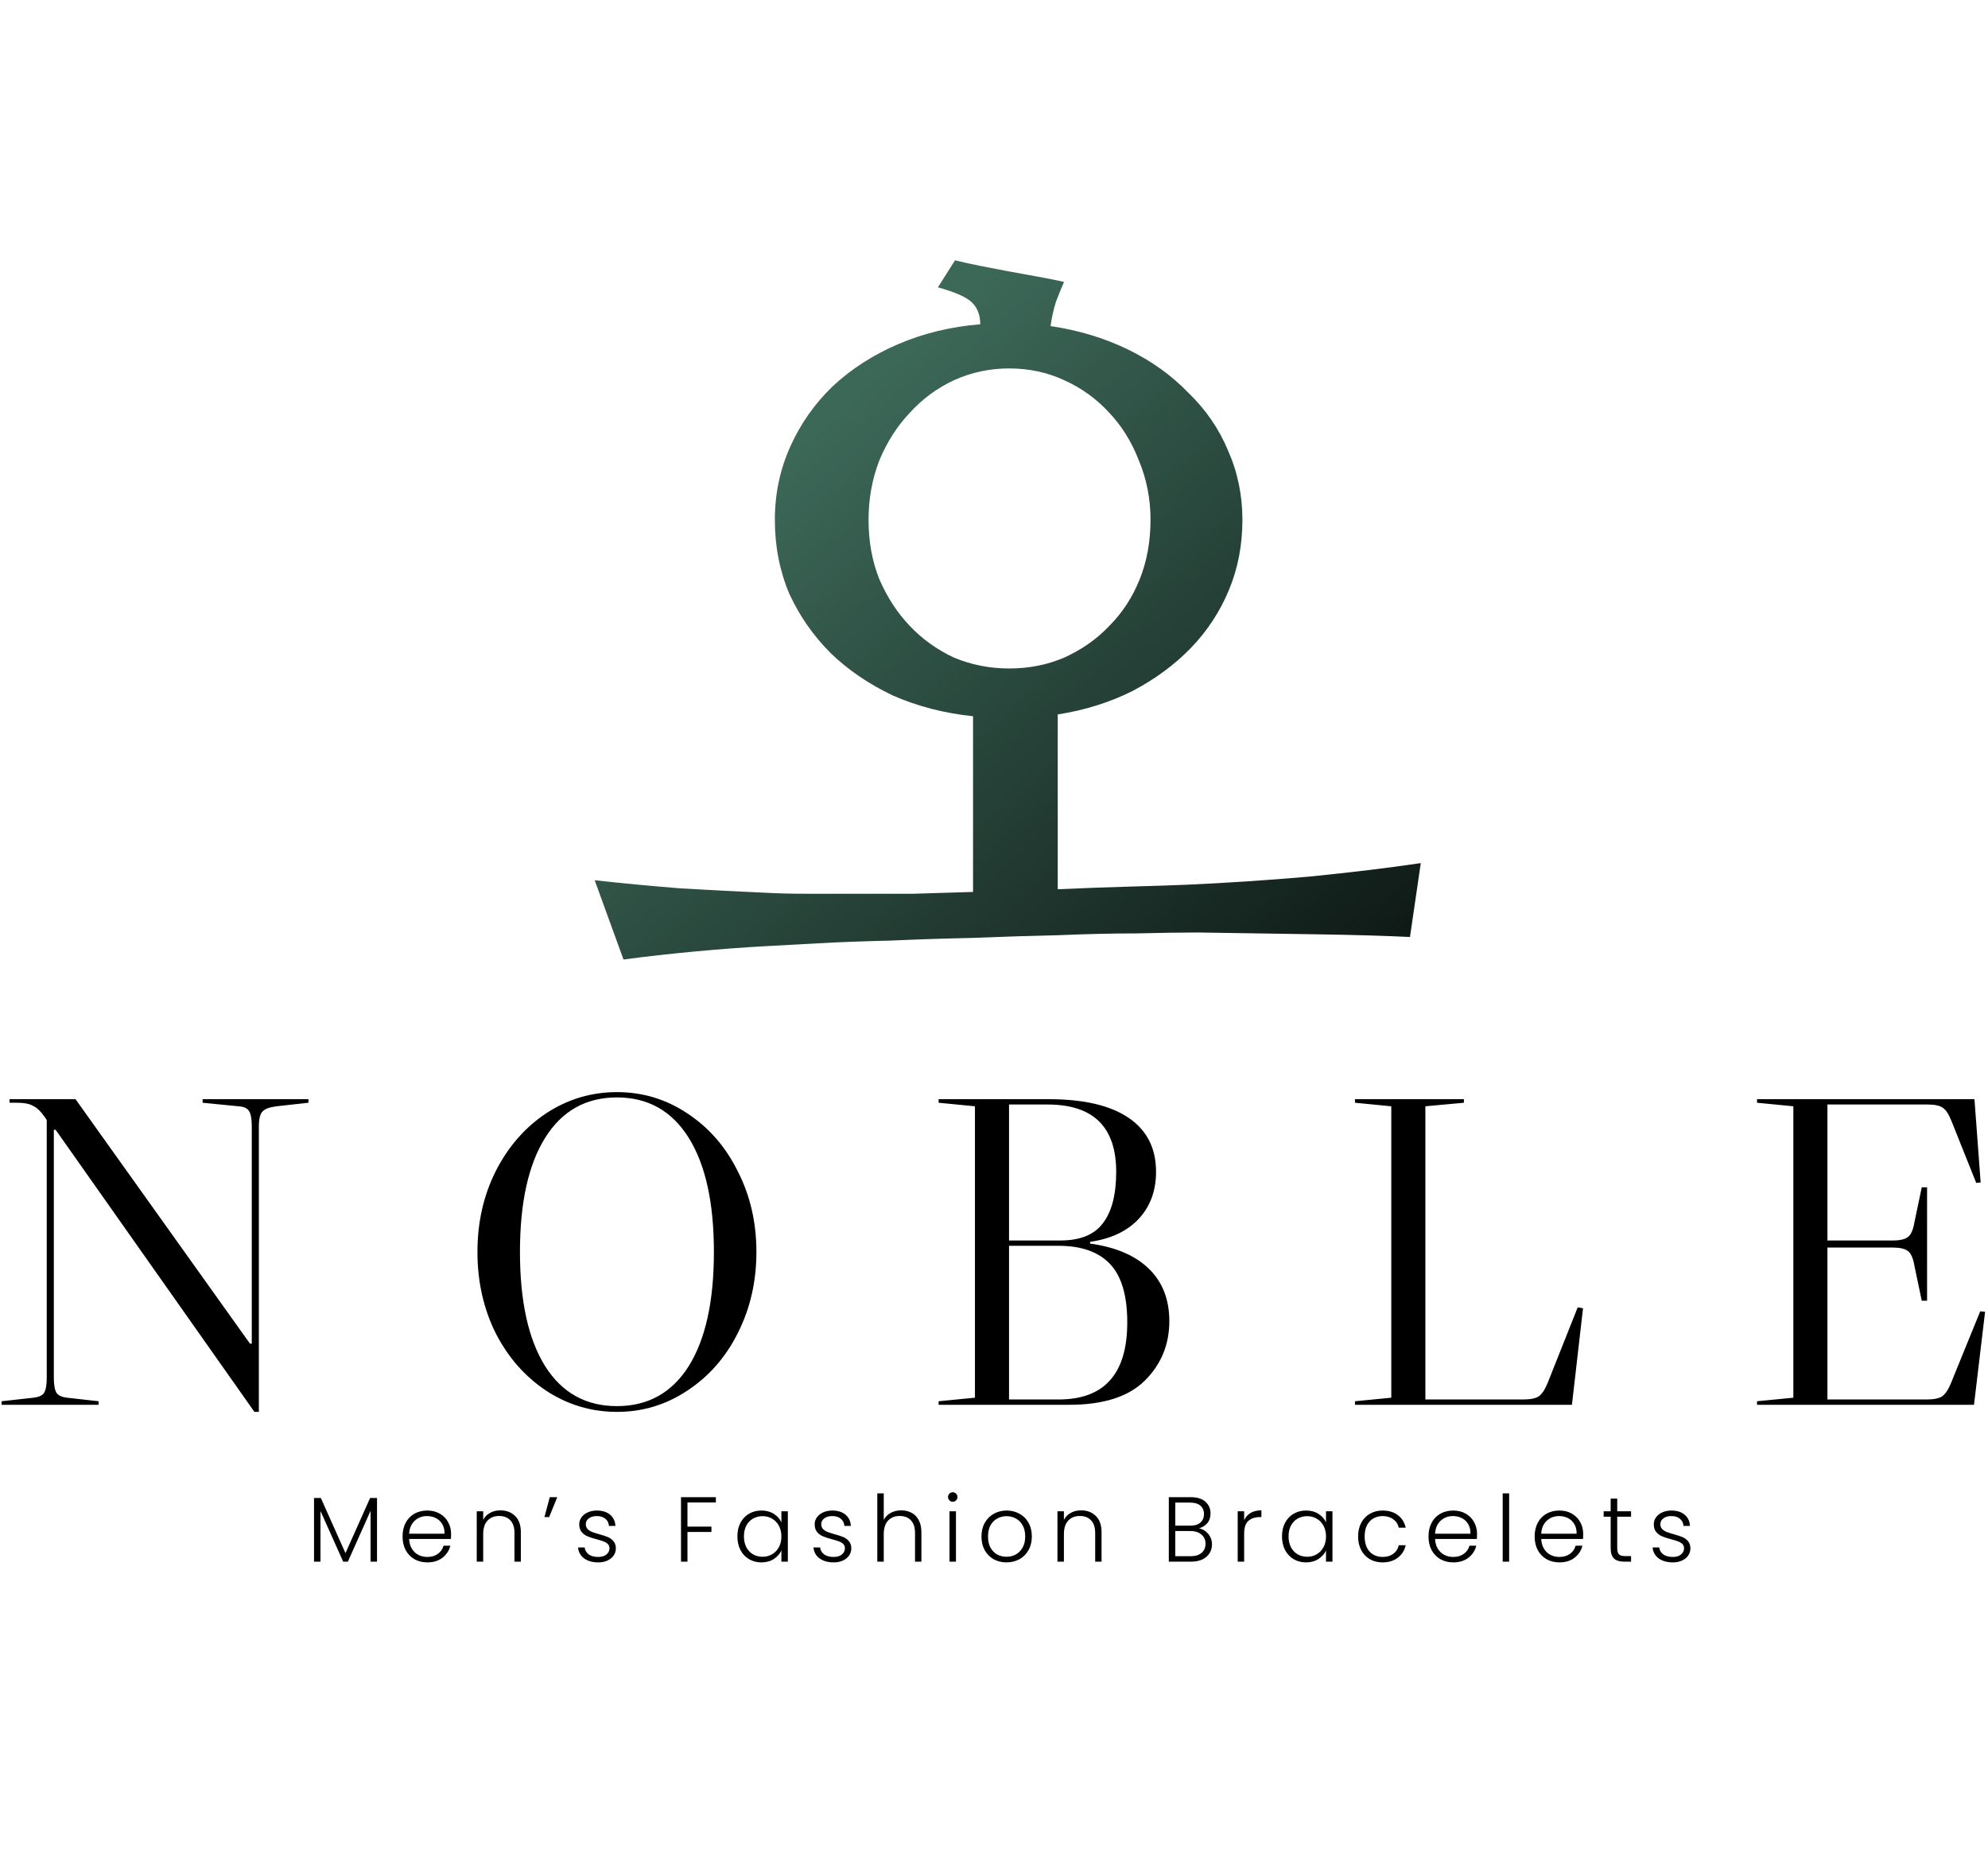
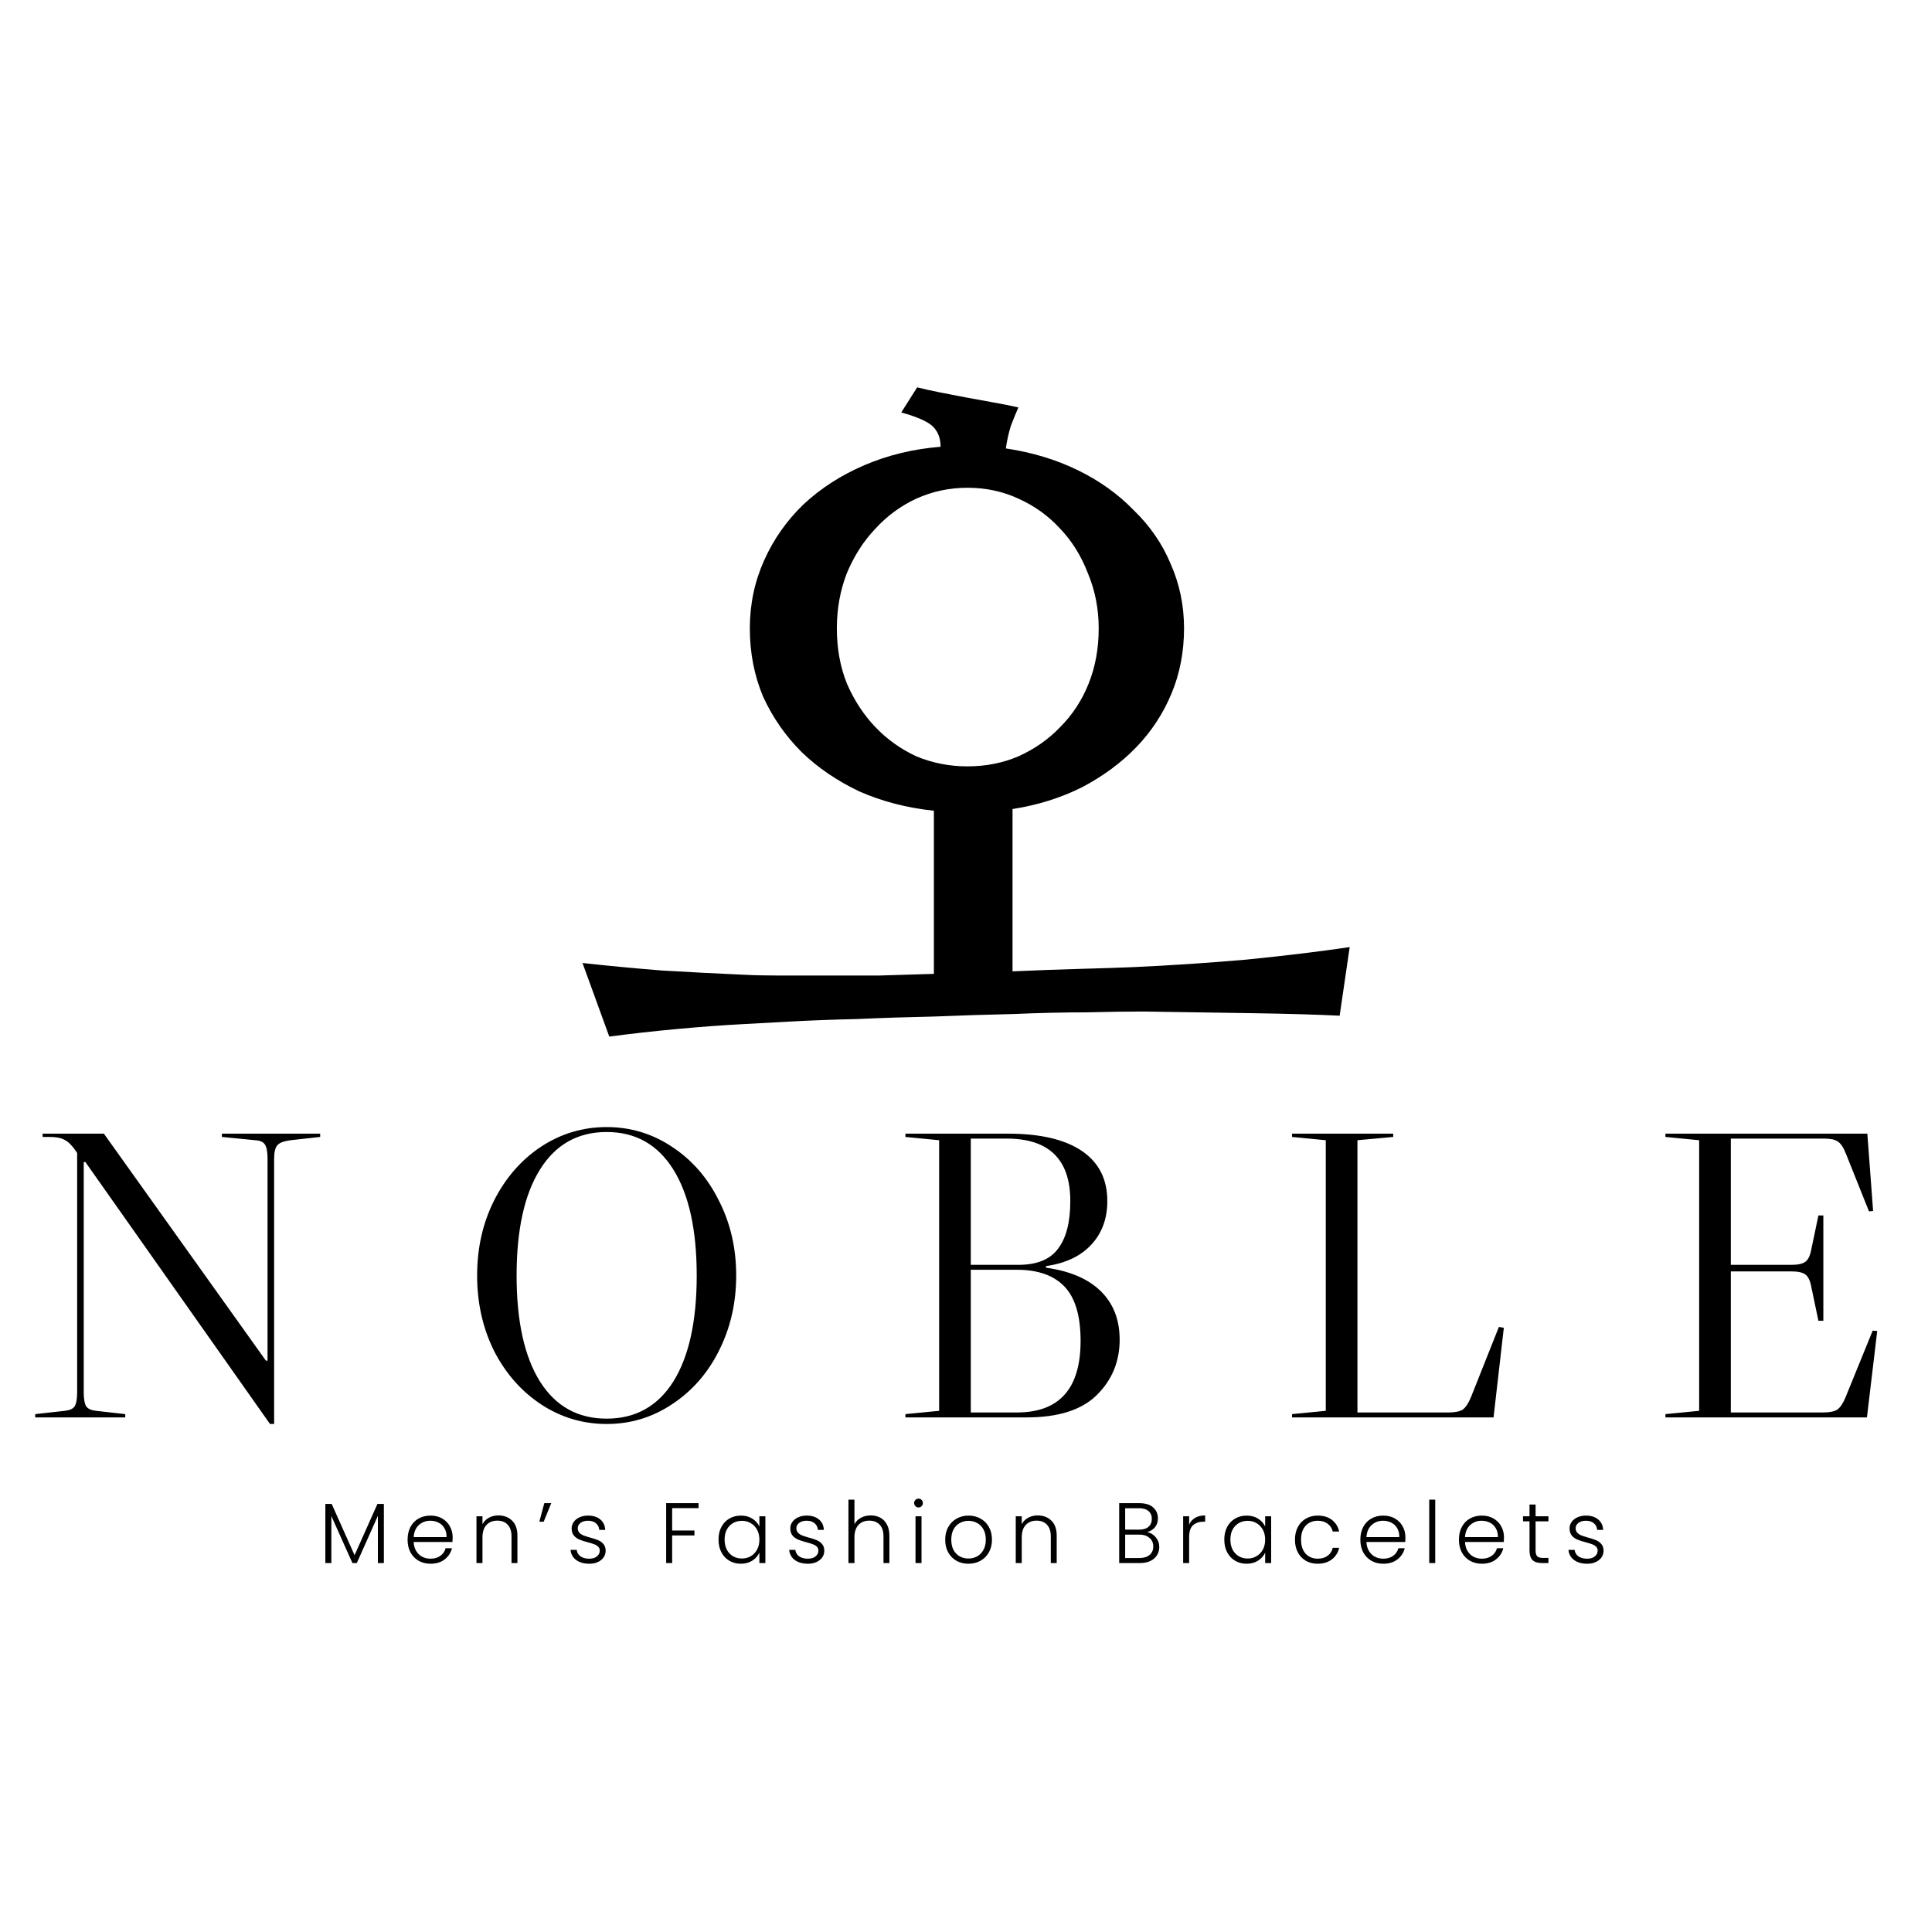
- <svg xmlns="http://www.w3.org/2000/svg" width="431" height="401" viewBox="0 0 431 401" fill="none">
-   <path d="M66.872 238.26V239.028L59.96 239.796C58.424 239.988 57.4 240.372 56.888 240.948C56.376 241.524 56.12 242.58 56.12 244.116V306.036H55.16L12.056 244.884H11.672V298.644C11.672 300.18 11.864 301.268 12.248 301.908C12.632 302.484 13.4 302.836 14.552 302.964L21.368 303.732V304.5H0.344V303.732L7.256 302.964C8.408 302.836 9.176 302.484 9.56 301.908C9.944 301.268 10.136 300.18 10.136 298.644V242.772L9.752 242.196C8.856 240.916 7.992 240.084 7.16 239.7C6.392 239.252 5.24 239.028 3.704 239.028H2.072V238.26H16.376L54.2 291.252H54.584V244.116C54.584 242.58 54.392 241.492 54.008 240.852C53.624 240.212 52.856 239.86 51.704 239.796L43.928 239.028V238.26H66.872ZM133.751 236.724C139.319 236.724 144.407 238.26 149.015 241.332C153.687 244.404 157.335 248.596 159.959 253.908C162.647 259.156 163.991 264.98 163.991 271.38C163.991 277.78 162.647 283.636 159.959 288.948C157.335 294.196 153.687 298.356 149.015 301.428C144.407 304.5 139.319 306.036 133.751 306.036C128.183 306.036 123.063 304.5 118.391 301.428C113.783 298.356 110.135 294.196 107.447 288.948C104.823 283.636 103.511 277.78 103.511 271.38C103.511 264.98 104.823 259.156 107.447 253.908C110.135 248.596 113.783 244.404 118.391 241.332C123.063 238.26 128.183 236.724 133.751 236.724ZM112.727 271.38C112.727 282.068 114.551 290.324 118.199 296.148C121.847 301.908 127.031 304.788 133.751 304.788C140.471 304.788 145.655 301.908 149.303 296.148C152.951 290.324 154.775 282.068 154.775 271.38C154.775 260.692 152.951 252.436 149.303 246.612C145.655 240.788 140.471 237.876 133.751 237.876C127.031 237.876 121.847 240.788 118.199 246.612C114.551 252.436 112.727 260.692 112.727 271.38ZM236.328 269.556C241.896 270.324 246.152 272.148 249.096 275.028C252.04 277.908 253.512 281.684 253.512 286.356C253.512 291.476 251.72 295.796 248.136 299.316C244.616 302.772 239.176 304.5 231.816 304.5H203.496V303.732L211.368 302.964V239.796L203.496 239.028V238.26H227.4C234.952 238.26 240.712 239.604 244.68 242.292C248.648 244.98 250.632 248.884 250.632 254.004C250.632 258.1 249.384 261.492 246.888 264.18C244.392 266.868 240.872 268.532 236.328 269.172V269.556ZM218.76 239.412V268.884H229.896C234.184 268.884 237.256 267.636 239.112 265.14C241.032 262.644 241.992 258.932 241.992 254.004C241.992 244.276 237.032 239.412 227.112 239.412H218.76ZM229.512 303.348C239.432 303.348 244.392 297.78 244.392 286.644C244.392 280.82 243.144 276.596 240.648 273.972C238.152 271.348 234.44 270.036 229.512 270.036H218.76V303.348H229.512ZM301.631 302.964V239.796L293.759 239.028V238.26H317.375V239.028L309.023 239.796V303.348H330.239C331.775 303.348 332.895 303.124 333.599 302.676C334.303 302.164 334.943 301.204 335.519 299.796L342.047 283.38L343.199 283.572L340.799 304.5H293.759V303.732L301.631 302.964ZM430.367 284.34L427.967 304.5H380.927V303.732L388.799 302.964V239.796L380.927 239.028V238.26H428.063L429.407 256.308L428.447 256.404L423.071 242.964C422.495 241.492 421.855 240.532 421.151 240.084C420.511 239.636 419.423 239.412 417.887 239.412H396.191V268.884H410.399C411.935 268.884 413.023 268.628 413.663 268.116C414.303 267.604 414.751 266.612 415.007 265.14L416.639 257.364H417.791V281.94H416.639L415.007 274.164C414.751 272.692 414.303 271.7 413.663 271.188C413.023 270.676 411.935 270.42 410.399 270.42H396.191V303.348H417.695C419.231 303.348 420.351 303.124 421.055 302.676C421.759 302.164 422.399 301.204 422.975 299.796L429.311 284.244L430.367 284.34ZM81.74 324.7V338.5H80.341V327.48L75.421 338.5H74.4L69.481 327.52V338.5H68.081V324.7H69.561L74.9 336.66L80.24 324.7H81.74ZM97.796 332.48C97.796 332.96 97.783 333.327 97.756 333.58H88.696C88.736 334.407 88.936 335.113 89.296 335.7C89.656 336.287 90.13 336.733 90.716 337.04C91.303 337.333 91.943 337.48 92.636 337.48C93.543 337.48 94.303 337.26 94.916 336.82C95.543 336.38 95.956 335.787 96.156 335.04H97.636C97.37 336.107 96.796 336.98 95.916 337.66C95.05 338.327 93.956 338.66 92.636 338.66C91.61 338.66 90.69 338.433 89.876 337.98C89.063 337.513 88.423 336.86 87.956 336.02C87.503 335.167 87.276 334.173 87.276 333.04C87.276 331.907 87.503 330.913 87.956 330.06C88.41 329.207 89.043 328.553 89.856 328.1C90.67 327.647 91.596 327.42 92.636 327.42C93.676 327.42 94.583 327.647 95.356 328.1C96.143 328.553 96.743 329.167 97.156 329.94C97.583 330.7 97.796 331.547 97.796 332.48ZM96.376 332.44C96.39 331.627 96.223 330.933 95.876 330.36C95.543 329.787 95.083 329.353 94.496 329.06C93.91 328.767 93.27 328.62 92.576 328.62C91.536 328.62 90.65 328.953 89.916 329.62C89.183 330.287 88.776 331.227 88.696 332.44H96.376ZM108.478 327.38C109.784 327.38 110.851 327.787 111.678 328.6C112.504 329.4 112.918 330.567 112.918 332.1V338.5H111.538V332.26C111.538 331.073 111.238 330.167 110.638 329.54C110.051 328.913 109.244 328.6 108.218 328.6C107.164 328.6 106.324 328.933 105.698 329.6C105.071 330.267 104.758 331.247 104.758 332.54V338.5H103.358V327.58H104.758V329.44C105.104 328.773 105.604 328.267 106.258 327.92C106.911 327.56 107.651 327.38 108.478 327.38ZM119.194 324.52H120.814L119.054 328.84H118.034L119.194 324.52ZM129.719 338.66C128.466 338.66 127.439 338.373 126.639 337.8C125.853 337.213 125.413 336.42 125.319 335.42H126.759C126.826 336.033 127.113 336.533 127.619 336.92C128.139 337.293 128.833 337.48 129.699 337.48C130.459 337.48 131.053 337.3 131.479 336.94C131.919 336.58 132.139 336.133 132.139 335.6C132.139 335.227 132.019 334.92 131.779 334.68C131.539 334.44 131.233 334.253 130.859 334.12C130.499 333.973 130.006 333.82 129.379 333.66C128.566 333.447 127.906 333.233 127.399 333.02C126.893 332.807 126.459 332.493 126.099 332.08C125.753 331.653 125.579 331.087 125.579 330.38C125.579 329.847 125.739 329.353 126.059 328.9C126.379 328.447 126.833 328.087 127.419 327.82C128.006 327.553 128.673 327.42 129.419 327.42C130.593 327.42 131.539 327.72 132.259 328.32C132.979 328.907 133.366 329.72 133.419 330.76H132.019C131.979 330.12 131.726 329.607 131.259 329.22C130.806 328.82 130.179 328.62 129.379 328.62C128.673 328.62 128.099 328.787 127.659 329.12C127.219 329.453 126.999 329.867 126.999 330.36C126.999 330.787 127.126 331.14 127.379 331.42C127.646 331.687 127.973 331.9 128.359 332.06C128.746 332.207 129.266 332.373 129.919 332.56C130.706 332.773 131.333 332.98 131.799 333.18C132.266 333.38 132.666 333.673 132.999 334.06C133.333 334.447 133.506 334.96 133.519 335.6C133.519 336.187 133.359 336.713 133.039 337.18C132.719 337.633 132.273 337.993 131.699 338.26C131.126 338.527 130.466 338.66 129.719 338.66ZM155.203 324.52V325.68H149.043V330.9H154.243V332.06H149.043V338.5H147.643V324.52H155.203ZM159.866 333.02C159.866 331.9 160.086 330.92 160.526 330.08C160.98 329.227 161.6 328.573 162.386 328.12C163.186 327.653 164.086 327.42 165.086 327.42C166.126 327.42 167.02 327.66 167.766 328.14C168.526 328.62 169.073 329.233 169.406 329.98V327.58H170.806V338.5H169.406V336.08C169.06 336.827 168.506 337.447 167.746 337.94C167 338.42 166.106 338.66 165.066 338.66C164.08 338.66 163.186 338.427 162.386 337.96C161.6 337.493 160.98 336.833 160.526 335.98C160.086 335.127 159.866 334.14 159.866 333.02ZM169.406 333.04C169.406 332.16 169.226 331.387 168.866 330.72C168.506 330.053 168.013 329.54 167.386 329.18C166.773 328.82 166.093 328.64 165.346 328.64C164.573 328.64 163.88 328.813 163.266 329.16C162.653 329.507 162.166 330.013 161.806 330.68C161.46 331.333 161.286 332.113 161.286 333.02C161.286 333.913 161.46 334.7 161.806 335.38C162.166 336.047 162.653 336.56 163.266 336.92C163.88 337.267 164.573 337.44 165.346 337.44C166.093 337.44 166.773 337.26 167.386 336.9C168.013 336.54 168.506 336.027 168.866 335.36C169.226 334.693 169.406 333.92 169.406 333.04ZM180.762 338.66C179.509 338.66 178.482 338.373 177.682 337.8C176.896 337.213 176.456 336.42 176.362 335.42H177.802C177.869 336.033 178.156 336.533 178.662 336.92C179.182 337.293 179.876 337.48 180.742 337.48C181.502 337.48 182.096 337.3 182.522 336.94C182.962 336.58 183.182 336.133 183.182 335.6C183.182 335.227 183.062 334.92 182.822 334.68C182.582 334.44 182.276 334.253 181.902 334.12C181.542 333.973 181.049 333.82 180.422 333.66C179.609 333.447 178.949 333.233 178.442 333.02C177.936 332.807 177.502 332.493 177.142 332.08C176.796 331.653 176.622 331.087 176.622 330.38C176.622 329.847 176.782 329.353 177.102 328.9C177.422 328.447 177.876 328.087 178.462 327.82C179.049 327.553 179.716 327.42 180.462 327.42C181.636 327.42 182.582 327.72 183.302 328.32C184.022 328.907 184.409 329.72 184.462 330.76H183.062C183.022 330.12 182.769 329.607 182.302 329.22C181.849 328.82 181.222 328.62 180.422 328.62C179.716 328.62 179.142 328.787 178.702 329.12C178.262 329.453 178.042 329.867 178.042 330.36C178.042 330.787 178.169 331.14 178.422 331.42C178.689 331.687 179.016 331.9 179.402 332.06C179.789 332.207 180.309 332.373 180.962 332.56C181.749 332.773 182.376 332.98 182.842 333.18C183.309 333.38 183.709 333.673 184.042 334.06C184.376 334.447 184.549 334.96 184.562 335.6C184.562 336.187 184.402 336.713 184.082 337.18C183.762 337.633 183.316 337.993 182.742 338.26C182.169 338.527 181.509 338.66 180.762 338.66ZM195.398 327.38C196.224 327.38 196.964 327.553 197.618 327.9C198.284 328.247 198.804 328.78 199.178 329.5C199.564 330.207 199.758 331.073 199.758 332.1V338.5H198.378V332.26C198.378 331.073 198.078 330.167 197.478 329.54C196.891 328.913 196.084 328.6 195.058 328.6C194.004 328.6 193.164 328.933 192.538 329.6C191.911 330.267 191.598 331.247 191.598 332.54V338.5H190.198V323.7H191.598V329.44C191.944 328.787 192.451 328.28 193.118 327.92C193.798 327.56 194.558 327.38 195.398 327.38ZM206.554 325.52C206.274 325.52 206.034 325.42 205.834 325.22C205.634 325.02 205.534 324.773 205.534 324.48C205.534 324.187 205.634 323.947 205.834 323.76C206.034 323.56 206.274 323.46 206.554 323.46C206.834 323.46 207.074 323.56 207.274 323.76C207.474 323.947 207.574 324.187 207.574 324.48C207.574 324.773 207.474 325.02 207.274 325.22C207.074 325.42 206.834 325.52 206.554 325.52ZM207.254 327.58V338.5H205.854V327.58H207.254ZM218.204 338.66C217.178 338.66 216.251 338.433 215.424 337.98C214.611 337.513 213.964 336.86 213.484 336.02C213.018 335.167 212.784 334.173 212.784 333.04C212.784 331.907 213.024 330.92 213.504 330.08C213.984 329.227 214.638 328.573 215.464 328.12C216.291 327.653 217.218 327.42 218.244 327.42C219.271 327.42 220.198 327.653 221.024 328.12C221.864 328.573 222.518 329.227 222.984 330.08C223.464 330.92 223.704 331.907 223.704 333.04C223.704 334.16 223.464 335.147 222.984 336C222.504 336.853 221.844 337.513 221.004 337.98C220.164 338.433 219.231 338.66 218.204 338.66ZM218.204 337.44C218.924 337.44 219.591 337.28 220.204 336.96C220.818 336.627 221.311 336.133 221.684 335.48C222.071 334.813 222.264 334 222.264 333.04C222.264 332.08 222.078 331.273 221.704 330.62C221.331 329.953 220.838 329.46 220.224 329.14C219.611 328.807 218.944 328.64 218.224 328.64C217.504 328.64 216.838 328.807 216.224 329.14C215.611 329.46 215.118 329.953 214.744 330.62C214.384 331.273 214.204 332.08 214.204 333.04C214.204 334 214.384 334.813 214.744 335.48C215.118 336.133 215.604 336.627 216.204 336.96C216.818 337.28 217.484 337.44 218.204 337.44ZM234.376 327.38C235.683 327.38 236.75 327.787 237.576 328.6C238.403 329.4 238.816 330.567 238.816 332.1V338.5H237.436V332.26C237.436 331.073 237.136 330.167 236.536 329.54C235.95 328.913 235.143 328.6 234.116 328.6C233.063 328.6 232.223 328.933 231.596 329.6C230.97 330.267 230.656 331.247 230.656 332.54V338.5H229.256V327.58H230.656V329.44C231.003 328.773 231.503 328.267 232.156 327.92C232.81 327.56 233.55 327.38 234.376 327.38ZM259.941 331.28C260.727 331.427 261.394 331.827 261.941 332.48C262.487 333.133 262.761 333.893 262.761 334.76C262.761 335.467 262.581 336.107 262.221 336.68C261.874 337.24 261.361 337.687 260.681 338.02C260.001 338.34 259.187 338.5 258.241 338.5H253.401V324.52H258.101C259.514 324.52 260.587 324.847 261.321 325.5C262.067 326.153 262.441 327 262.441 328.04C262.441 328.907 262.207 329.613 261.741 330.16C261.274 330.693 260.674 331.067 259.941 331.28ZM254.801 330.7H258.061C259.007 330.7 259.734 330.48 260.241 330.04C260.761 329.587 261.021 328.967 261.021 328.18C261.021 327.407 260.761 326.8 260.241 326.36C259.734 325.92 258.987 325.7 258.001 325.7H254.801V330.7ZM258.141 337.32C259.154 337.32 259.941 337.08 260.501 336.6C261.074 336.12 261.361 335.46 261.361 334.62C261.361 333.78 261.061 333.113 260.461 332.62C259.874 332.113 259.081 331.86 258.081 331.86H254.801V337.32H258.141ZM269.734 329.52C270.041 328.84 270.508 328.313 271.134 327.94C271.774 327.567 272.554 327.38 273.474 327.38V328.84H273.094C272.081 328.84 271.268 329.113 270.654 329.66C270.041 330.207 269.734 331.12 269.734 332.4V338.5H268.334V327.58H269.734V329.52ZM277.94 333.02C277.94 331.9 278.16 330.92 278.6 330.08C279.054 329.227 279.674 328.573 280.46 328.12C281.26 327.653 282.16 327.42 283.16 327.42C284.2 327.42 285.094 327.66 285.84 328.14C286.6 328.62 287.147 329.233 287.48 329.98V327.58H288.88V338.5H287.48V336.08C287.134 336.827 286.58 337.447 285.82 337.94C285.074 338.42 284.18 338.66 283.14 338.66C282.154 338.66 281.26 338.427 280.46 337.96C279.674 337.493 279.054 336.833 278.6 335.98C278.16 335.127 277.94 334.14 277.94 333.02ZM287.48 333.04C287.48 332.16 287.3 331.387 286.94 330.72C286.58 330.053 286.087 329.54 285.46 329.18C284.847 328.82 284.167 328.64 283.42 328.64C282.647 328.64 281.954 328.813 281.34 329.16C280.727 329.507 280.24 330.013 279.88 330.68C279.534 331.333 279.36 332.113 279.36 333.02C279.36 333.913 279.534 334.7 279.88 335.38C280.24 336.047 280.727 336.56 281.34 336.92C281.954 337.267 282.647 337.44 283.42 337.44C284.167 337.44 284.847 337.26 285.46 336.9C286.087 336.54 286.58 336.027 286.94 335.36C287.3 334.693 287.48 333.92 287.48 333.04ZM294.437 333.04C294.437 331.907 294.663 330.92 295.117 330.08C295.57 329.227 296.197 328.573 296.997 328.12C297.797 327.653 298.71 327.42 299.737 327.42C301.083 327.42 302.19 327.753 303.057 328.42C303.937 329.087 304.503 329.993 304.757 331.14H303.257C303.07 330.353 302.663 329.74 302.037 329.3C301.423 328.847 300.657 328.62 299.737 328.62C299.003 328.62 298.343 328.787 297.757 329.12C297.17 329.453 296.703 329.953 296.357 330.62C296.023 331.273 295.857 332.08 295.857 333.04C295.857 334 296.023 334.813 296.357 335.48C296.703 336.147 297.17 336.647 297.757 336.98C298.343 337.313 299.003 337.48 299.737 337.48C300.657 337.48 301.423 337.26 302.037 336.82C302.663 336.367 303.07 335.74 303.257 334.94H304.757C304.503 336.06 303.937 336.96 303.057 337.64C302.177 338.32 301.07 338.66 299.737 338.66C298.71 338.66 297.797 338.433 296.997 337.98C296.197 337.513 295.57 336.86 295.117 336.02C294.663 335.167 294.437 334.173 294.437 333.04ZM320.222 332.48C320.222 332.96 320.209 333.327 320.182 333.58H311.122C311.162 334.407 311.362 335.113 311.722 335.7C312.082 336.287 312.556 336.733 313.142 337.04C313.729 337.333 314.369 337.48 315.062 337.48C315.969 337.48 316.729 337.26 317.342 336.82C317.969 336.38 318.382 335.787 318.582 335.04H320.062C319.796 336.107 319.222 336.98 318.342 337.66C317.476 338.327 316.382 338.66 315.062 338.66C314.036 338.66 313.116 338.433 312.302 337.98C311.489 337.513 310.849 336.86 310.382 336.02C309.929 335.167 309.702 334.173 309.702 333.04C309.702 331.907 309.929 330.913 310.382 330.06C310.836 329.207 311.469 328.553 312.282 328.1C313.096 327.647 314.022 327.42 315.062 327.42C316.102 327.42 317.009 327.647 317.782 328.1C318.569 328.553 319.169 329.167 319.582 329.94C320.009 330.7 320.222 331.547 320.222 332.48ZM318.802 332.44C318.816 331.627 318.649 330.933 318.302 330.36C317.969 329.787 317.509 329.353 316.922 329.06C316.336 328.767 315.696 328.62 315.002 328.62C313.962 328.62 313.076 328.953 312.342 329.62C311.609 330.287 311.202 331.227 311.122 332.44H318.802ZM327.184 323.7V338.5H325.784V323.7H327.184ZM343.234 332.48C343.234 332.96 343.221 333.327 343.194 333.58H334.134C334.174 334.407 334.374 335.113 334.734 335.7C335.094 336.287 335.567 336.733 336.154 337.04C336.741 337.333 337.381 337.48 338.074 337.48C338.981 337.48 339.741 337.26 340.354 336.82C340.981 336.38 341.394 335.787 341.594 335.04H343.074C342.807 336.107 342.234 336.98 341.354 337.66C340.487 338.327 339.394 338.66 338.074 338.66C337.047 338.66 336.127 338.433 335.314 337.98C334.501 337.513 333.861 336.86 333.394 336.02C332.941 335.167 332.714 334.173 332.714 333.04C332.714 331.907 332.941 330.913 333.394 330.06C333.847 329.207 334.481 328.553 335.294 328.1C336.107 327.647 337.034 327.42 338.074 327.42C339.114 327.42 340.021 327.647 340.794 328.1C341.581 328.553 342.181 329.167 342.594 329.94C343.021 330.7 343.234 331.547 343.234 332.48ZM341.814 332.44C341.827 331.627 341.661 330.933 341.314 330.36C340.981 329.787 340.521 329.353 339.934 329.06C339.347 328.767 338.707 328.62 338.014 328.62C336.974 328.62 336.087 328.953 335.354 329.62C334.621 330.287 334.214 331.227 334.134 332.44H341.814ZM350.615 328.76V335.54C350.615 336.207 350.742 336.667 350.995 336.92C351.249 337.173 351.695 337.3 352.335 337.3H353.615V338.5H352.115C351.129 338.5 350.395 338.273 349.915 337.82C349.435 337.353 349.195 336.593 349.195 335.54V328.76H347.675V327.58H349.195V324.84H350.615V327.58H353.615V328.76H350.615ZM362.684 338.66C361.431 338.66 360.404 338.373 359.604 337.8C358.818 337.213 358.378 336.42 358.284 335.42H359.724C359.791 336.033 360.078 336.533 360.584 336.92C361.104 337.293 361.798 337.48 362.664 337.48C363.424 337.48 364.018 337.3 364.444 336.94C364.884 336.58 365.104 336.133 365.104 335.6C365.104 335.227 364.984 334.92 364.744 334.68C364.504 334.44 364.198 334.253 363.824 334.12C363.464 333.973 362.971 333.82 362.344 333.66C361.531 333.447 360.871 333.233 360.364 333.02C359.858 332.807 359.424 332.493 359.064 332.08C358.718 331.653 358.544 331.087 358.544 330.38C358.544 329.847 358.704 329.353 359.024 328.9C359.344 328.447 359.798 328.087 360.384 327.82C360.971 327.553 361.638 327.42 362.384 327.42C363.558 327.42 364.504 327.72 365.224 328.32C365.944 328.907 366.331 329.72 366.384 330.76H364.984C364.944 330.12 364.691 329.607 364.224 329.22C363.771 328.82 363.144 328.62 362.344 328.62C361.638 328.62 361.064 328.787 360.624 329.12C360.184 329.453 359.964 329.867 359.964 330.36C359.964 330.787 360.091 331.14 360.344 331.42C360.611 331.687 360.938 331.9 361.324 332.06C361.711 332.207 362.231 332.373 362.884 332.56C363.671 332.773 364.298 332.98 364.764 333.18C365.231 333.38 365.631 333.673 365.964 334.06C366.298 334.447 366.471 334.96 366.484 335.6C366.484 336.187 366.324 336.713 366.004 337.18C365.684 337.633 365.238 337.993 364.664 338.26C364.091 338.527 363.431 338.66 362.684 338.66Z" fill="black" />
-   <path d="M227.754 70.68C233.874 71.591 239.473 73.284 244.551 75.758C249.629 78.232 253.991 81.357 257.637 85.133C261.413 88.779 264.277 92.945 266.23 97.633C268.314 102.32 269.355 107.333 269.355 112.672C269.355 118.141 268.379 123.219 266.426 127.906C264.473 132.594 261.738 136.76 258.223 140.406C254.707 144.052 250.475 147.177 245.527 149.781C240.579 152.255 235.176 153.948 229.316 154.859V192.75C235.176 192.49 240.514 192.294 245.332 192.164C250.15 192.034 254.121 191.904 257.246 191.773C265.97 191.383 274.824 190.797 283.809 190.016C292.923 189.104 300.996 188.128 308.027 187.086L305.684 203.102C300.475 202.841 293.704 202.646 285.371 202.516C277.038 202.385 268.509 202.255 259.785 202.125C256.139 202.125 251.712 202.19 246.504 202.32C241.296 202.32 235.632 202.451 229.512 202.711C223.522 202.841 217.337 203.036 210.957 203.297C204.707 203.427 198.717 203.622 192.988 203.883C187.259 204.013 182.051 204.208 177.363 204.469C172.806 204.729 169.225 204.924 166.621 205.055C161.673 205.315 156.4 205.706 150.801 206.227C145.202 206.747 139.993 207.333 135.176 207.984L128.926 190.797C134.785 191.448 140.97 192.034 147.48 192.555C154.121 192.945 160.436 193.271 166.426 193.531C168.77 193.661 171.569 193.727 174.824 193.727C178.21 193.727 181.855 193.727 185.762 193.727C189.668 193.727 193.77 193.727 198.066 193.727C202.363 193.596 206.66 193.466 210.957 193.336V155.25C204.707 154.599 198.913 153.102 193.574 150.758C188.366 148.284 183.874 145.224 180.098 141.578C176.322 137.802 173.327 133.505 171.113 128.688C169.03 123.74 167.988 118.401 167.988 112.672C167.988 107.073 169.095 101.799 171.309 96.852C173.522 91.904 176.582 87.542 180.488 83.766C184.525 79.99 189.277 76.93 194.746 74.586C200.215 72.242 206.139 70.81 212.52 70.289C212.52 68.336 211.934 66.773 210.762 65.602C209.59 64.43 207.116 63.323 203.34 62.281L207.051 56.422C208.613 56.812 210.371 57.203 212.324 57.594C214.277 57.984 216.296 58.375 218.379 58.766C220.592 59.156 222.741 59.547 224.824 59.938C227.038 60.328 228.991 60.719 230.684 61.109C230.163 62.281 229.577 63.714 228.926 65.406C228.405 67.099 228.014 68.857 227.754 70.68ZM249.434 112.672C249.434 108.115 248.587 103.818 246.895 99.781C245.332 95.745 243.184 92.294 240.449 89.43C237.715 86.435 234.46 84.091 230.684 82.398C227.038 80.706 223.066 79.859 218.77 79.859C214.603 79.859 210.632 80.706 206.855 82.398C203.21 84.091 200.02 86.435 197.285 89.43C194.551 92.294 192.337 95.745 190.645 99.781C189.082 103.818 188.301 108.115 188.301 112.672C188.301 117.359 189.082 121.656 190.645 125.562C192.337 129.469 194.551 132.854 197.285 135.719C200.02 138.583 203.21 140.862 206.855 142.555C210.632 144.117 214.603 144.898 218.77 144.898C223.066 144.898 227.038 144.117 230.684 142.555C234.46 140.862 237.715 138.583 240.449 135.719C243.314 132.854 245.527 129.469 247.09 125.562C248.652 121.656 249.434 117.359 249.434 112.672Z" fill="url(#paint0_linear_29_396)" />
+ <svg xmlns="http://www.w3.org/2000/svg" width="450" height="451" viewBox="0 0 450 451" fill="none">
+   <path d="M74.747 264.635V265.403L67.835 266.171C66.299 266.363 65.275 266.747 64.763 267.323C64.251 267.899 63.995 268.955 63.995 270.491V332.411H63.035L19.931 271.259H19.547V325.019C19.547 326.555 19.739 327.643 20.123 328.283C20.507 328.859 21.275 329.211 22.427 329.339L29.243 330.107V330.875H8.219V330.107L15.131 329.339C16.283 329.211 17.051 328.859 17.435 328.283C17.819 327.643 18.011 326.555 18.011 325.019V269.147L17.627 268.571C16.731 267.291 15.867 266.459 15.035 266.075C14.267 265.627 13.115 265.403 11.579 265.403H9.947V264.635H24.251L62.075 317.627H62.459V270.491C62.459 268.955 62.267 267.867 61.883 267.227C61.499 266.587 60.731 266.235 59.579 266.171L51.803 265.403V264.635H74.747ZM141.626 263.099C147.194 263.099 152.282 264.635 156.89 267.707C161.562 270.779 165.21 274.971 167.834 280.283C170.522 285.531 171.866 291.355 171.866 297.755C171.866 304.155 170.522 310.011 167.834 315.323C165.21 320.571 161.562 324.731 156.89 327.803C152.282 330.875 147.194 332.411 141.626 332.411C136.058 332.411 130.938 330.875 126.266 327.803C121.658 324.731 118.01 320.571 115.322 315.323C112.698 310.011 111.386 304.155 111.386 297.755C111.386 291.355 112.698 285.531 115.322 280.283C118.01 274.971 121.658 270.779 126.266 267.707C130.938 264.635 136.058 263.099 141.626 263.099ZM120.602 297.755C120.602 308.443 122.426 316.699 126.074 322.523C129.722 328.283 134.906 331.163 141.626 331.163C148.346 331.163 153.53 328.283 157.178 322.523C160.826 316.699 162.65 308.443 162.65 297.755C162.65 287.067 160.826 278.811 157.178 272.987C153.53 267.163 148.346 264.251 141.626 264.251C134.906 264.251 129.722 267.163 126.074 272.987C122.426 278.811 120.602 287.067 120.602 297.755ZM244.203 295.931C249.771 296.699 254.027 298.523 256.971 301.403C259.915 304.283 261.387 308.059 261.387 312.731C261.387 317.851 259.595 322.171 256.011 325.691C252.491 329.147 247.051 330.875 239.691 330.875H211.371V330.107L219.243 329.339V266.171L211.371 265.403V264.635H235.275C242.827 264.635 248.587 265.979 252.555 268.667C256.523 271.355 258.507 275.259 258.507 280.379C258.507 284.475 257.259 287.867 254.763 290.555C252.267 293.243 248.747 294.907 244.203 295.547V295.931ZM226.635 265.787V295.259H237.771C242.059 295.259 245.131 294.011 246.987 291.515C248.907 289.019 249.867 285.307 249.867 280.379C249.867 270.651 244.907 265.787 234.987 265.787H226.635ZM237.387 329.723C247.307 329.723 252.267 324.155 252.267 313.019C252.267 307.195 251.019 302.971 248.523 300.347C246.027 297.723 242.315 296.411 237.387 296.411H226.635V329.723H237.387ZM309.506 329.339V266.171L301.634 265.403V264.635H325.25V265.403L316.898 266.171V329.723H338.114C339.65 329.723 340.77 329.499 341.474 329.051C342.178 328.539 342.818 327.579 343.394 326.171L349.922 309.755L351.074 309.947L348.674 330.875H301.634V330.107L309.506 329.339ZM438.242 310.715L435.842 330.875H388.802V330.107L396.674 329.339V266.171L388.802 265.403V264.635H435.938L437.282 282.683L436.322 282.779L430.946 269.339C430.37 267.867 429.73 266.907 429.026 266.459C428.386 266.011 427.298 265.787 425.762 265.787H404.066V295.259H418.274C419.81 295.259 420.898 295.003 421.538 294.491C422.178 293.979 422.626 292.987 422.882 291.515L424.514 283.739H425.666V308.315H424.514L422.882 300.539C422.626 299.067 422.178 298.075 421.538 297.563C420.898 297.051 419.81 296.795 418.274 296.795H404.066V329.723H425.57C427.106 329.723 428.226 329.499 428.93 329.051C429.634 328.539 430.274 327.579 430.85 326.171L437.186 310.619L438.242 310.715ZM89.615 351.075V364.875H88.216V353.855L83.296 364.875H82.275L77.356 353.895V364.875H75.956V351.075H77.436L82.775 363.035L88.115 351.075H89.615ZM105.671 358.855C105.671 359.335 105.658 359.702 105.631 359.955H96.571C96.611 360.782 96.811 361.488 97.171 362.075C97.531 362.662 98.005 363.108 98.591 363.415C99.178 363.708 99.818 363.855 100.511 363.855C101.418 363.855 102.178 363.635 102.791 363.195C103.418 362.755 103.831 362.162 104.031 361.415H105.511C105.245 362.482 104.671 363.355 103.791 364.035C102.925 364.702 101.831 365.035 100.511 365.035C99.485 365.035 98.565 364.808 97.751 364.355C96.938 363.888 96.298 363.235 95.831 362.395C95.378 361.542 95.151 360.548 95.151 359.415C95.151 358.282 95.378 357.288 95.831 356.435C96.285 355.582 96.918 354.928 97.731 354.475C98.545 354.022 99.471 353.795 100.511 353.795C101.551 353.795 102.458 354.022 103.231 354.475C104.018 354.928 104.618 355.542 105.031 356.315C105.458 357.075 105.671 357.922 105.671 358.855ZM104.251 358.815C104.265 358.002 104.098 357.308 103.751 356.735C103.418 356.162 102.958 355.728 102.371 355.435C101.785 355.142 101.145 354.995 100.451 354.995C99.411 354.995 98.525 355.328 97.791 355.995C97.058 356.662 96.651 357.602 96.571 358.815H104.251ZM116.353 353.755C117.659 353.755 118.726 354.162 119.553 354.975C120.379 355.775 120.793 356.942 120.793 358.475V364.875H119.413V358.635C119.413 357.448 119.113 356.542 118.513 355.915C117.926 355.288 117.119 354.975 116.093 354.975C115.039 354.975 114.199 355.308 113.573 355.975C112.946 356.642 112.633 357.622 112.633 358.915V364.875H111.233V353.955H112.633V355.815C112.979 355.148 113.479 354.642 114.133 354.295C114.786 353.935 115.526 353.755 116.353 353.755ZM127.069 350.895H128.689L126.929 355.215H125.909L127.069 350.895ZM137.594 365.035C136.341 365.035 135.314 364.748 134.514 364.175C133.728 363.588 133.288 362.795 133.194 361.795H134.634C134.701 362.408 134.988 362.908 135.494 363.295C136.014 363.668 136.708 363.855 137.574 363.855C138.334 363.855 138.928 363.675 139.354 363.315C139.794 362.955 140.014 362.508 140.014 361.975C140.014 361.602 139.894 361.295 139.654 361.055C139.414 360.815 139.108 360.628 138.734 360.495C138.374 360.348 137.881 360.195 137.254 360.035C136.441 359.822 135.781 359.608 135.274 359.395C134.768 359.182 134.334 358.868 133.974 358.455C133.628 358.028 133.454 357.462 133.454 356.755C133.454 356.222 133.614 355.728 133.934 355.275C134.254 354.822 134.708 354.462 135.294 354.195C135.881 353.928 136.548 353.795 137.294 353.795C138.468 353.795 139.414 354.095 140.134 354.695C140.854 355.282 141.241 356.095 141.294 357.135H139.894C139.854 356.495 139.601 355.982 139.134 355.595C138.681 355.195 138.054 354.995 137.254 354.995C136.548 354.995 135.974 355.162 135.534 355.495C135.094 355.828 134.874 356.242 134.874 356.735C134.874 357.162 135.001 357.515 135.254 357.795C135.521 358.062 135.848 358.275 136.234 358.435C136.621 358.582 137.141 358.748 137.794 358.935C138.581 359.148 139.208 359.355 139.674 359.555C140.141 359.755 140.541 360.048 140.874 360.435C141.208 360.822 141.381 361.335 141.394 361.975C141.394 362.562 141.234 363.088 140.914 363.555C140.594 364.008 140.148 364.368 139.574 364.635C139.001 364.902 138.341 365.035 137.594 365.035ZM163.078 350.895V352.055H156.918V357.275H162.118V358.435H156.918V364.875H155.518V350.895H163.078ZM167.741 359.395C167.741 358.275 167.961 357.295 168.401 356.455C168.855 355.602 169.475 354.948 170.261 354.495C171.061 354.028 171.961 353.795 172.961 353.795C174.001 353.795 174.895 354.035 175.641 354.515C176.401 354.995 176.948 355.608 177.281 356.355V353.955H178.681V364.875H177.281V362.455C176.935 363.202 176.381 363.822 175.621 364.315C174.875 364.795 173.981 365.035 172.941 365.035C171.955 365.035 171.061 364.802 170.261 364.335C169.475 363.868 168.855 363.208 168.401 362.355C167.961 361.502 167.741 360.515 167.741 359.395ZM177.281 359.415C177.281 358.535 177.101 357.762 176.741 357.095C176.381 356.428 175.888 355.915 175.261 355.555C174.648 355.195 173.968 355.015 173.221 355.015C172.448 355.015 171.755 355.188 171.141 355.535C170.528 355.882 170.041 356.388 169.681 357.055C169.335 357.708 169.161 358.488 169.161 359.395C169.161 360.288 169.335 361.075 169.681 361.755C170.041 362.422 170.528 362.935 171.141 363.295C171.755 363.642 172.448 363.815 173.221 363.815C173.968 363.815 174.648 363.635 175.261 363.275C175.888 362.915 176.381 362.402 176.741 361.735C177.101 361.068 177.281 360.295 177.281 359.415ZM188.637 365.035C187.384 365.035 186.357 364.748 185.557 364.175C184.771 363.588 184.331 362.795 184.237 361.795H185.677C185.744 362.408 186.031 362.908 186.537 363.295C187.057 363.668 187.751 363.855 188.617 363.855C189.377 363.855 189.971 363.675 190.397 363.315C190.837 362.955 191.057 362.508 191.057 361.975C191.057 361.602 190.937 361.295 190.697 361.055C190.457 360.815 190.151 360.628 189.777 360.495C189.417 360.348 188.924 360.195 188.297 360.035C187.484 359.822 186.824 359.608 186.317 359.395C185.811 359.182 185.377 358.868 185.017 358.455C184.671 358.028 184.497 357.462 184.497 356.755C184.497 356.222 184.657 355.728 184.977 355.275C185.297 354.822 185.751 354.462 186.337 354.195C186.924 353.928 187.591 353.795 188.337 353.795C189.511 353.795 190.457 354.095 191.177 354.695C191.897 355.282 192.284 356.095 192.337 357.135H190.937C190.897 356.495 190.644 355.982 190.177 355.595C189.724 355.195 189.097 354.995 188.297 354.995C187.591 354.995 187.017 355.162 186.577 355.495C186.137 355.828 185.917 356.242 185.917 356.735C185.917 357.162 186.044 357.515 186.297 357.795C186.564 358.062 186.891 358.275 187.277 358.435C187.664 358.582 188.184 358.748 188.837 358.935C189.624 359.148 190.251 359.355 190.717 359.555C191.184 359.755 191.584 360.048 191.917 360.435C192.251 360.822 192.424 361.335 192.437 361.975C192.437 362.562 192.277 363.088 191.957 363.555C191.637 364.008 191.191 364.368 190.617 364.635C190.044 364.902 189.384 365.035 188.637 365.035ZM203.273 353.755C204.099 353.755 204.839 353.928 205.493 354.275C206.159 354.622 206.679 355.155 207.053 355.875C207.439 356.582 207.633 357.448 207.633 358.475V364.875H206.253V358.635C206.253 357.448 205.953 356.542 205.353 355.915C204.766 355.288 203.959 354.975 202.933 354.975C201.879 354.975 201.039 355.308 200.413 355.975C199.786 356.642 199.473 357.622 199.473 358.915V364.875H198.073V350.075H199.473V355.815C199.819 355.162 200.326 354.655 200.993 354.295C201.673 353.935 202.433 353.755 203.273 353.755ZM214.429 351.895C214.149 351.895 213.909 351.795 213.709 351.595C213.509 351.395 213.409 351.148 213.409 350.855C213.409 350.562 213.509 350.322 213.709 350.135C213.909 349.935 214.149 349.835 214.429 349.835C214.709 349.835 214.949 349.935 215.149 350.135C215.349 350.322 215.449 350.562 215.449 350.855C215.449 351.148 215.349 351.395 215.149 351.595C214.949 351.795 214.709 351.895 214.429 351.895ZM215.129 353.955V364.875H213.729V353.955H215.129ZM226.079 365.035C225.053 365.035 224.126 364.808 223.299 364.355C222.486 363.888 221.839 363.235 221.359 362.395C220.893 361.542 220.659 360.548 220.659 359.415C220.659 358.282 220.899 357.295 221.379 356.455C221.859 355.602 222.513 354.948 223.339 354.495C224.166 354.028 225.093 353.795 226.119 353.795C227.146 353.795 228.073 354.028 228.899 354.495C229.739 354.948 230.393 355.602 230.859 356.455C231.339 357.295 231.579 358.282 231.579 359.415C231.579 360.535 231.339 361.522 230.859 362.375C230.379 363.228 229.719 363.888 228.879 364.355C228.039 364.808 227.106 365.035 226.079 365.035ZM226.079 363.815C226.799 363.815 227.466 363.655 228.079 363.335C228.693 363.002 229.186 362.508 229.559 361.855C229.946 361.188 230.139 360.375 230.139 359.415C230.139 358.455 229.953 357.648 229.579 356.995C229.206 356.328 228.713 355.835 228.099 355.515C227.486 355.182 226.819 355.015 226.099 355.015C225.379 355.015 224.713 355.182 224.099 355.515C223.486 355.835 222.993 356.328 222.619 356.995C222.259 357.648 222.079 358.455 222.079 359.415C222.079 360.375 222.259 361.188 222.619 361.855C222.993 362.508 223.479 363.002 224.079 363.335C224.693 363.655 225.359 363.815 226.079 363.815ZM242.251 353.755C243.558 353.755 244.625 354.162 245.451 354.975C246.278 355.775 246.691 356.942 246.691 358.475V364.875H245.311V358.635C245.311 357.448 245.011 356.542 244.411 355.915C243.825 355.288 243.018 354.975 241.991 354.975C240.938 354.975 240.098 355.308 239.471 355.975C238.845 356.642 238.531 357.622 238.531 358.915V364.875H237.131V353.955H238.531V355.815C238.878 355.148 239.378 354.642 240.031 354.295C240.685 353.935 241.425 353.755 242.251 353.755ZM267.816 357.655C268.602 357.802 269.269 358.202 269.816 358.855C270.362 359.508 270.636 360.268 270.636 361.135C270.636 361.842 270.456 362.482 270.096 363.055C269.749 363.615 269.236 364.062 268.556 364.395C267.876 364.715 267.062 364.875 266.116 364.875H261.276V350.895H265.976C267.389 350.895 268.462 351.222 269.196 351.875C269.942 352.528 270.316 353.375 270.316 354.415C270.316 355.282 270.082 355.988 269.616 356.535C269.149 357.068 268.549 357.442 267.816 357.655ZM262.676 357.075H265.936C266.882 357.075 267.609 356.855 268.116 356.415C268.636 355.962 268.896 355.342 268.896 354.555C268.896 353.782 268.636 353.175 268.116 352.735C267.609 352.295 266.862 352.075 265.876 352.075H262.676V357.075ZM266.016 363.695C267.029 363.695 267.816 363.455 268.376 362.975C268.949 362.495 269.236 361.835 269.236 360.995C269.236 360.155 268.936 359.488 268.336 358.995C267.749 358.488 266.956 358.235 265.956 358.235H262.676V363.695H266.016ZM277.609 355.895C277.916 355.215 278.383 354.688 279.009 354.315C279.649 353.942 280.429 353.755 281.349 353.755V355.215H280.969C279.956 355.215 279.143 355.488 278.529 356.035C277.916 356.582 277.609 357.495 277.609 358.775V364.875H276.209V353.955H277.609V355.895ZM285.815 359.395C285.815 358.275 286.035 357.295 286.475 356.455C286.929 355.602 287.549 354.948 288.335 354.495C289.135 354.028 290.035 353.795 291.035 353.795C292.075 353.795 292.969 354.035 293.715 354.515C294.475 354.995 295.022 355.608 295.355 356.355V353.955H296.755V364.875H295.355V362.455C295.009 363.202 294.455 363.822 293.695 364.315C292.949 364.795 292.055 365.035 291.015 365.035C290.029 365.035 289.135 364.802 288.335 364.335C287.549 363.868 286.929 363.208 286.475 362.355C286.035 361.502 285.815 360.515 285.815 359.395ZM295.355 359.415C295.355 358.535 295.175 357.762 294.815 357.095C294.455 356.428 293.962 355.915 293.335 355.555C292.722 355.195 292.042 355.015 291.295 355.015C290.522 355.015 289.829 355.188 289.215 355.535C288.602 355.882 288.115 356.388 287.755 357.055C287.409 357.708 287.235 358.488 287.235 359.395C287.235 360.288 287.409 361.075 287.755 361.755C288.115 362.422 288.602 362.935 289.215 363.295C289.829 363.642 290.522 363.815 291.295 363.815C292.042 363.815 292.722 363.635 293.335 363.275C293.962 362.915 294.455 362.402 294.815 361.735C295.175 361.068 295.355 360.295 295.355 359.415ZM302.312 359.415C302.312 358.282 302.538 357.295 302.992 356.455C303.445 355.602 304.072 354.948 304.872 354.495C305.672 354.028 306.585 353.795 307.612 353.795C308.958 353.795 310.065 354.128 310.932 354.795C311.812 355.462 312.378 356.368 312.632 357.515H311.132C310.945 356.728 310.538 356.115 309.912 355.675C309.298 355.222 308.532 354.995 307.612 354.995C306.878 354.995 306.218 355.162 305.632 355.495C305.045 355.828 304.578 356.328 304.232 356.995C303.898 357.648 303.732 358.455 303.732 359.415C303.732 360.375 303.898 361.188 304.232 361.855C304.578 362.522 305.045 363.022 305.632 363.355C306.218 363.688 306.878 363.855 307.612 363.855C308.532 363.855 309.298 363.635 309.912 363.195C310.538 362.742 310.945 362.115 311.132 361.315H312.632C312.378 362.435 311.812 363.335 310.932 364.015C310.052 364.695 308.945 365.035 307.612 365.035C306.585 365.035 305.672 364.808 304.872 364.355C304.072 363.888 303.445 363.235 302.992 362.395C302.538 361.542 302.312 360.548 302.312 359.415ZM328.097 358.855C328.097 359.335 328.084 359.702 328.057 359.955H318.997C319.037 360.782 319.237 361.488 319.597 362.075C319.957 362.662 320.431 363.108 321.017 363.415C321.604 363.708 322.244 363.855 322.937 363.855C323.844 363.855 324.604 363.635 325.217 363.195C325.844 362.755 326.257 362.162 326.457 361.415H327.937C327.671 362.482 327.097 363.355 326.217 364.035C325.351 364.702 324.257 365.035 322.937 365.035C321.911 365.035 320.991 364.808 320.177 364.355C319.364 363.888 318.724 363.235 318.257 362.395C317.804 361.542 317.577 360.548 317.577 359.415C317.577 358.282 317.804 357.288 318.257 356.435C318.711 355.582 319.344 354.928 320.157 354.475C320.971 354.022 321.897 353.795 322.937 353.795C323.977 353.795 324.884 354.022 325.657 354.475C326.444 354.928 327.044 355.542 327.457 356.315C327.884 357.075 328.097 357.922 328.097 358.855ZM326.677 358.815C326.691 358.002 326.524 357.308 326.177 356.735C325.844 356.162 325.384 355.728 324.797 355.435C324.211 355.142 323.571 354.995 322.877 354.995C321.837 354.995 320.951 355.328 320.217 355.995C319.484 356.662 319.077 357.602 318.997 358.815H326.677ZM335.059 350.075V364.875H333.659V350.075H335.059ZM351.109 358.855C351.109 359.335 351.096 359.702 351.069 359.955H342.009C342.049 360.782 342.249 361.488 342.609 362.075C342.969 362.662 343.442 363.108 344.029 363.415C344.616 363.708 345.256 363.855 345.949 363.855C346.856 363.855 347.616 363.635 348.229 363.195C348.856 362.755 349.269 362.162 349.469 361.415H350.949C350.682 362.482 350.109 363.355 349.229 364.035C348.362 364.702 347.269 365.035 345.949 365.035C344.922 365.035 344.002 364.808 343.189 364.355C342.376 363.888 341.736 363.235 341.269 362.395C340.816 361.542 340.589 360.548 340.589 359.415C340.589 358.282 340.816 357.288 341.269 356.435C341.722 355.582 342.356 354.928 343.169 354.475C343.982 354.022 344.909 353.795 345.949 353.795C346.989 353.795 347.896 354.022 348.669 354.475C349.456 354.928 350.056 355.542 350.469 356.315C350.896 357.075 351.109 357.922 351.109 358.855ZM349.689 358.815C349.702 358.002 349.536 357.308 349.189 356.735C348.856 356.162 348.396 355.728 347.809 355.435C347.222 355.142 346.582 354.995 345.889 354.995C344.849 354.995 343.962 355.328 343.229 355.995C342.496 356.662 342.089 357.602 342.009 358.815H349.689ZM358.49 355.135V361.915C358.49 362.582 358.617 363.042 358.87 363.295C359.124 363.548 359.57 363.675 360.21 363.675H361.49V364.875H359.99C359.004 364.875 358.27 364.648 357.79 364.195C357.31 363.728 357.07 362.968 357.07 361.915V355.135H355.55V353.955H357.07V351.215H358.49V353.955H361.49V355.135H358.49ZM370.559 365.035C369.306 365.035 368.279 364.748 367.479 364.175C366.693 363.588 366.253 362.795 366.159 361.795H367.599C367.666 362.408 367.953 362.908 368.459 363.295C368.979 363.668 369.673 363.855 370.539 363.855C371.299 363.855 371.893 363.675 372.319 363.315C372.759 362.955 372.979 362.508 372.979 361.975C372.979 361.602 372.859 361.295 372.619 361.055C372.379 360.815 372.073 360.628 371.699 360.495C371.339 360.348 370.846 360.195 370.219 360.035C369.406 359.822 368.746 359.608 368.239 359.395C367.733 359.182 367.299 358.868 366.939 358.455C366.593 358.028 366.419 357.462 366.419 356.755C366.419 356.222 366.579 355.728 366.899 355.275C367.219 354.822 367.673 354.462 368.259 354.195C368.846 353.928 369.513 353.795 370.259 353.795C371.433 353.795 372.379 354.095 373.099 354.695C373.819 355.282 374.206 356.095 374.259 357.135H372.859C372.819 356.495 372.566 355.982 372.099 355.595C371.646 355.195 371.019 354.995 370.219 354.995C369.513 354.995 368.939 355.162 368.499 355.495C368.059 355.828 367.839 356.242 367.839 356.735C367.839 357.162 367.966 357.515 368.219 357.795C368.486 358.062 368.813 358.275 369.199 358.435C369.586 358.582 370.106 358.748 370.759 358.935C371.546 359.148 372.173 359.355 372.639 359.555C373.106 359.755 373.506 360.048 373.839 360.435C374.173 360.822 374.346 361.335 374.359 361.975C374.359 362.562 374.199 363.088 373.879 363.555C373.559 364.008 373.113 364.368 372.539 364.635C371.966 364.902 371.306 365.035 370.559 365.035Z" fill="black" />
+   <path d="M234.816 104.68C240.936 105.591 246.535 107.284 251.613 109.758C256.691 112.232 261.053 115.357 264.699 119.133C268.475 122.779 271.34 126.945 273.293 131.633C275.376 136.32 276.418 141.333 276.418 146.672C276.418 152.141 275.441 157.219 273.488 161.906C271.535 166.594 268.801 170.76 265.285 174.406C261.77 178.052 257.538 181.177 252.59 183.781C247.642 186.255 242.238 187.948 236.379 188.859V226.75C242.238 226.49 247.577 226.294 252.395 226.164C257.212 226.034 261.184 225.904 264.309 225.773C273.033 225.383 281.887 224.797 290.871 224.016C299.986 223.104 308.059 222.128 315.09 221.086L312.746 237.102C307.538 236.841 300.767 236.646 292.434 236.516C284.1 236.385 275.572 236.255 266.848 236.125C263.202 236.125 258.775 236.19 253.566 236.32C248.358 236.32 242.694 236.451 236.574 236.711C230.585 236.841 224.4 237.036 218.02 237.297C211.77 237.427 205.78 237.622 200.051 237.883C194.322 238.013 189.113 238.208 184.426 238.469C179.868 238.729 176.288 238.924 173.684 239.055C168.736 239.315 163.462 239.706 157.863 240.227C152.264 240.747 147.056 241.333 142.238 241.984L135.988 224.797C141.848 225.448 148.033 226.034 154.543 226.555C161.184 226.945 167.499 227.271 173.488 227.531C175.832 227.661 178.632 227.727 181.887 227.727C185.272 227.727 188.918 227.727 192.824 227.727C196.73 227.727 200.832 227.727 205.129 227.727C209.426 227.596 213.723 227.466 218.02 227.336V189.25C211.77 188.599 205.975 187.102 200.637 184.758C195.428 182.284 190.936 179.224 187.16 175.578C183.384 171.802 180.389 167.505 178.176 162.688C176.092 157.74 175.051 152.401 175.051 146.672C175.051 141.073 176.158 135.799 178.371 130.852C180.585 125.904 183.645 121.542 187.551 117.766C191.587 113.99 196.34 110.93 201.809 108.586C207.277 106.242 213.202 104.81 219.582 104.289C219.582 102.336 218.996 100.773 217.824 99.602C216.652 98.43 214.178 97.323 210.402 96.281L214.113 90.422C215.676 90.812 217.434 91.203 219.387 91.594C221.34 91.984 223.358 92.375 225.441 92.766C227.655 93.156 229.803 93.547 231.887 93.938C234.1 94.328 236.053 94.719 237.746 95.109C237.225 96.281 236.639 97.713 235.988 99.406C235.467 101.099 235.077 102.857 234.816 104.68ZM256.496 146.672C256.496 142.115 255.65 137.818 253.957 133.781C252.395 129.745 250.246 126.294 247.512 123.43C244.777 120.435 241.522 118.091 237.746 116.398C234.1 114.706 230.129 113.859 225.832 113.859C221.665 113.859 217.694 114.706 213.918 116.398C210.272 118.091 207.082 120.435 204.348 123.43C201.613 126.294 199.4 129.745 197.707 133.781C196.145 137.818 195.363 142.115 195.363 146.672C195.363 151.359 196.145 155.656 197.707 159.562C199.4 163.469 201.613 166.854 204.348 169.719C207.082 172.583 210.272 174.862 213.918 176.555C217.694 178.117 221.665 178.898 225.832 178.898C230.129 178.898 234.1 178.117 237.746 176.555C241.522 174.862 244.777 172.583 247.512 169.719C250.376 166.854 252.59 163.469 254.152 159.562C255.715 155.656 256.496 151.359 256.496 146.672Z" fill="url(#paint0_linear_52_955)" />
  <defs>
-     <linearGradient id="paint0_linear_29_396" x1="190" y1="81.5" x2="337.5" y2="246.5" gradientUnits="userSpaceOnUse">
-       <stop stop-color="#3C6858" />
+     <linearGradient id="paint0_linear_52_955" x1="193.625" y1="91.625" x2="359.563" y2="277.25" gradientUnits="userSpaceOnUse">
+       <stop />
      <stop offset="1" />
    </linearGradient>
  </defs>
</svg>
